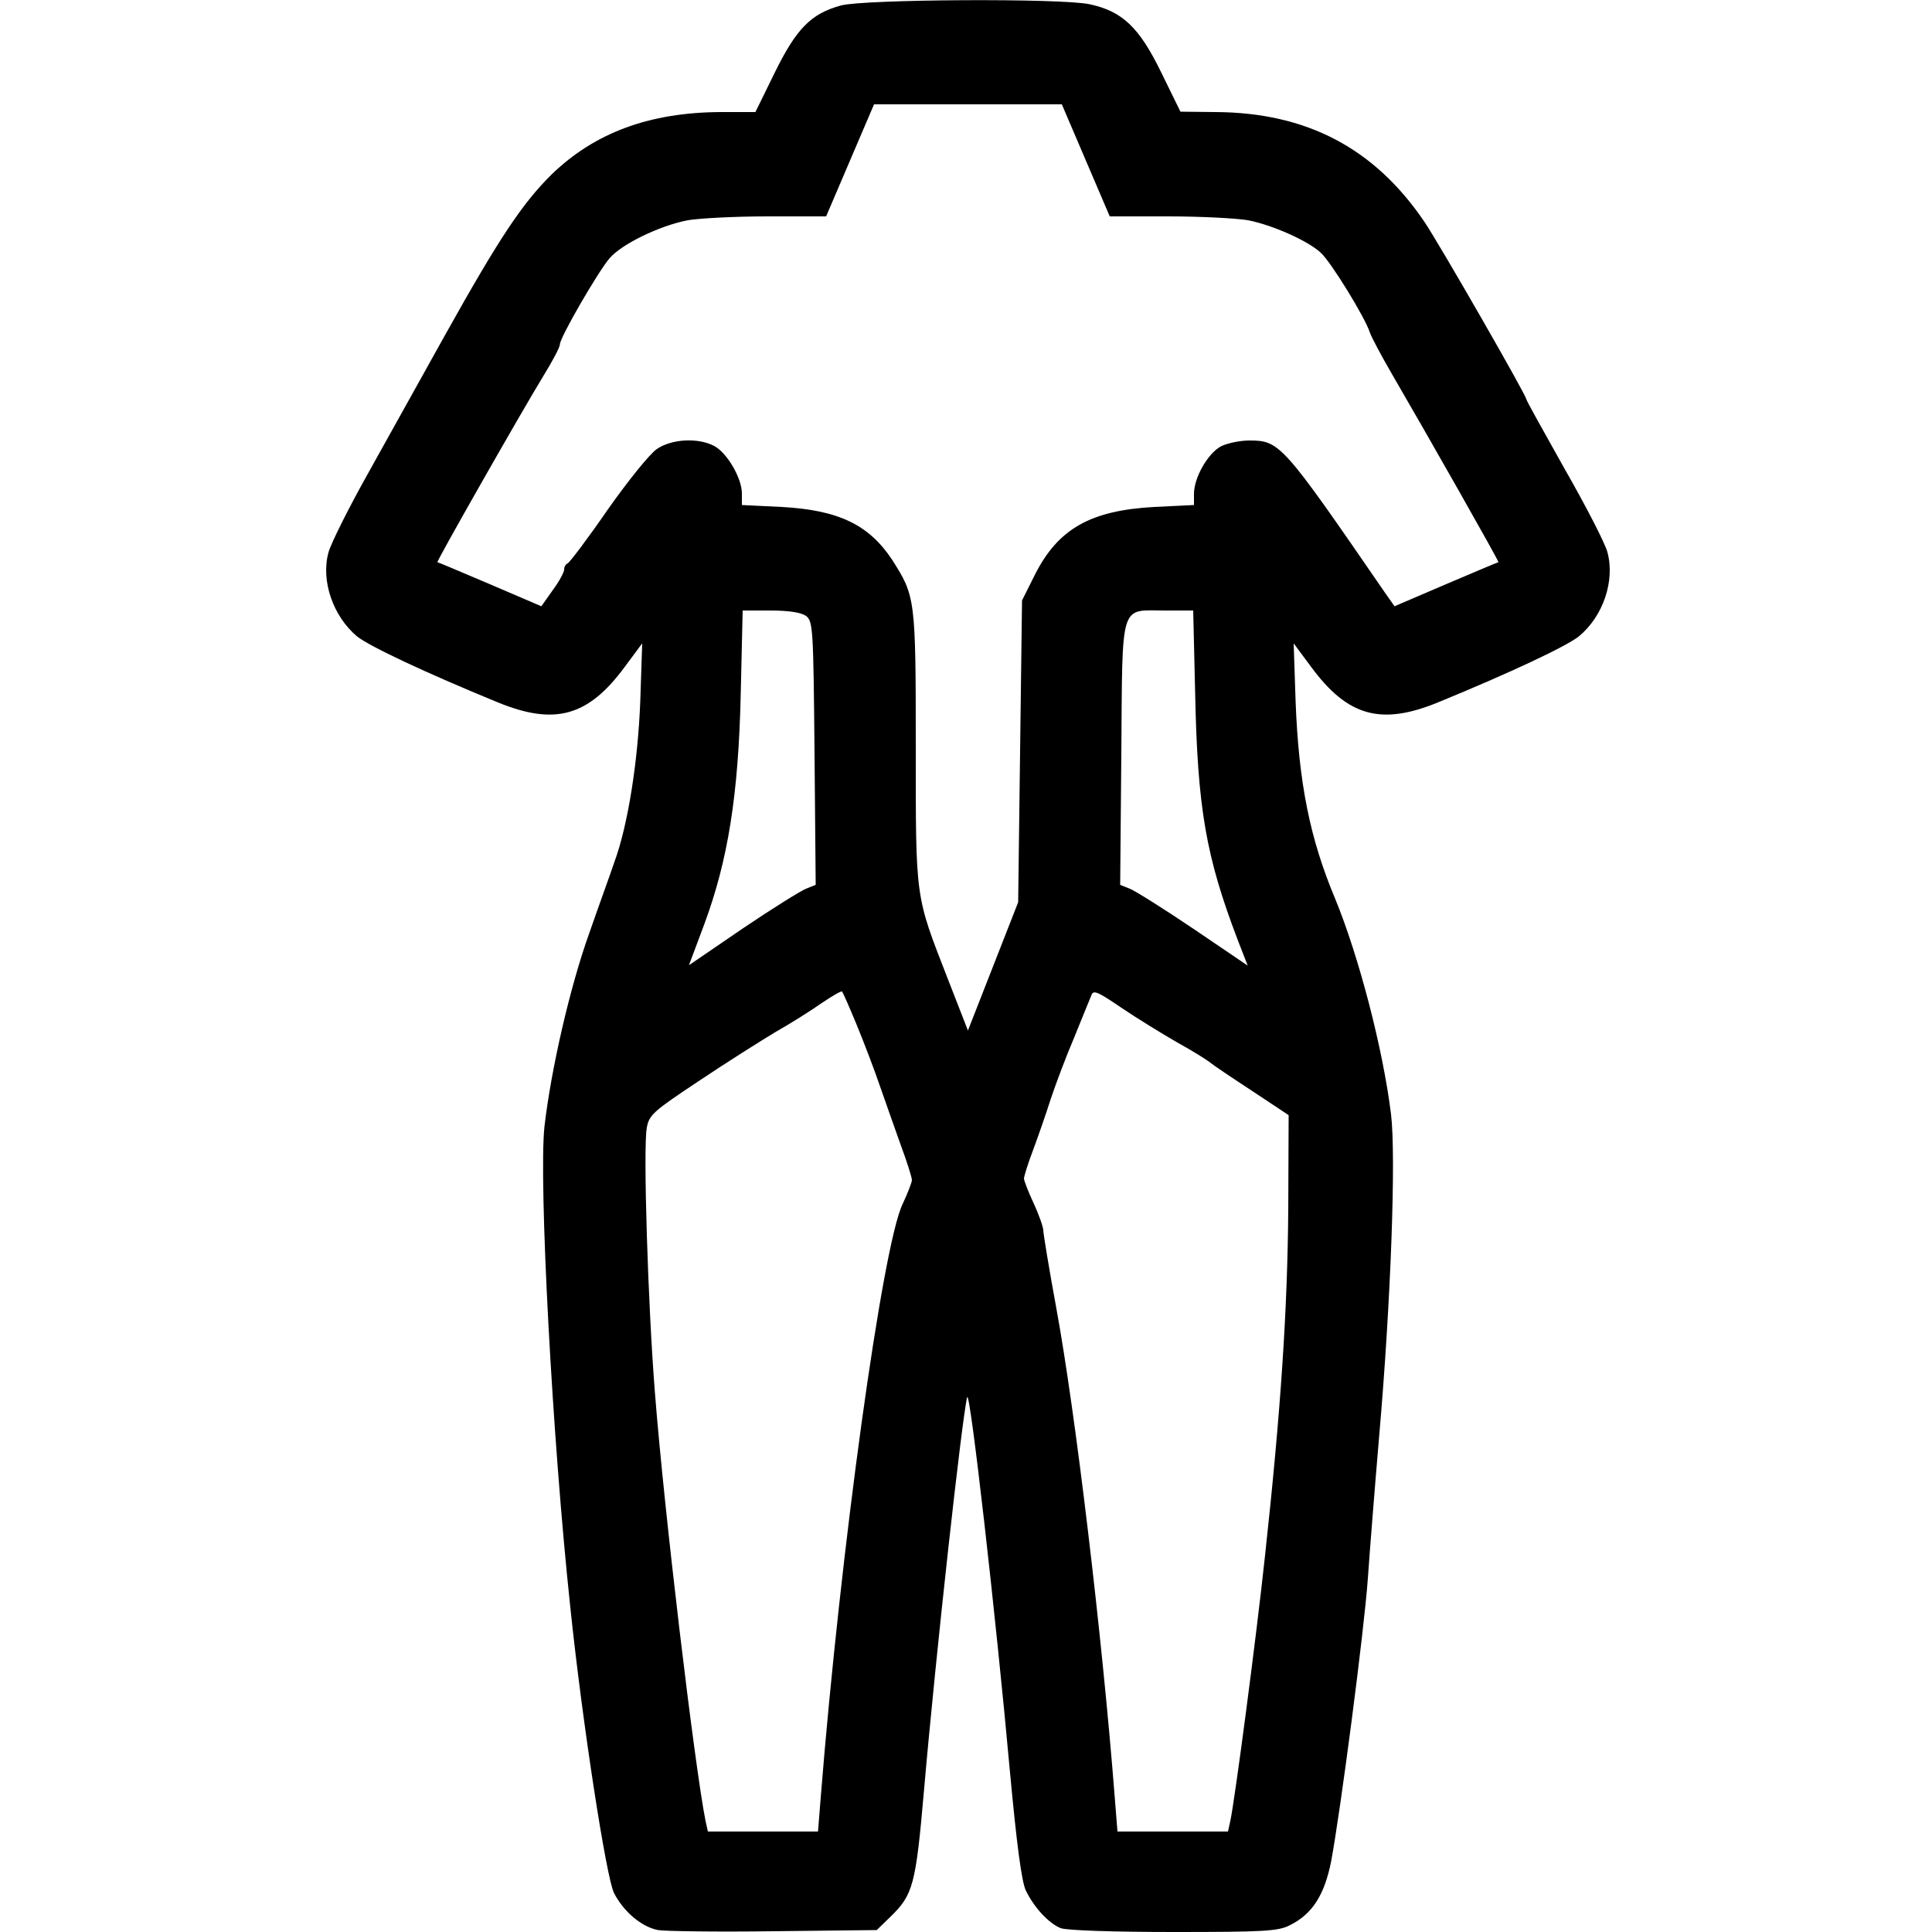
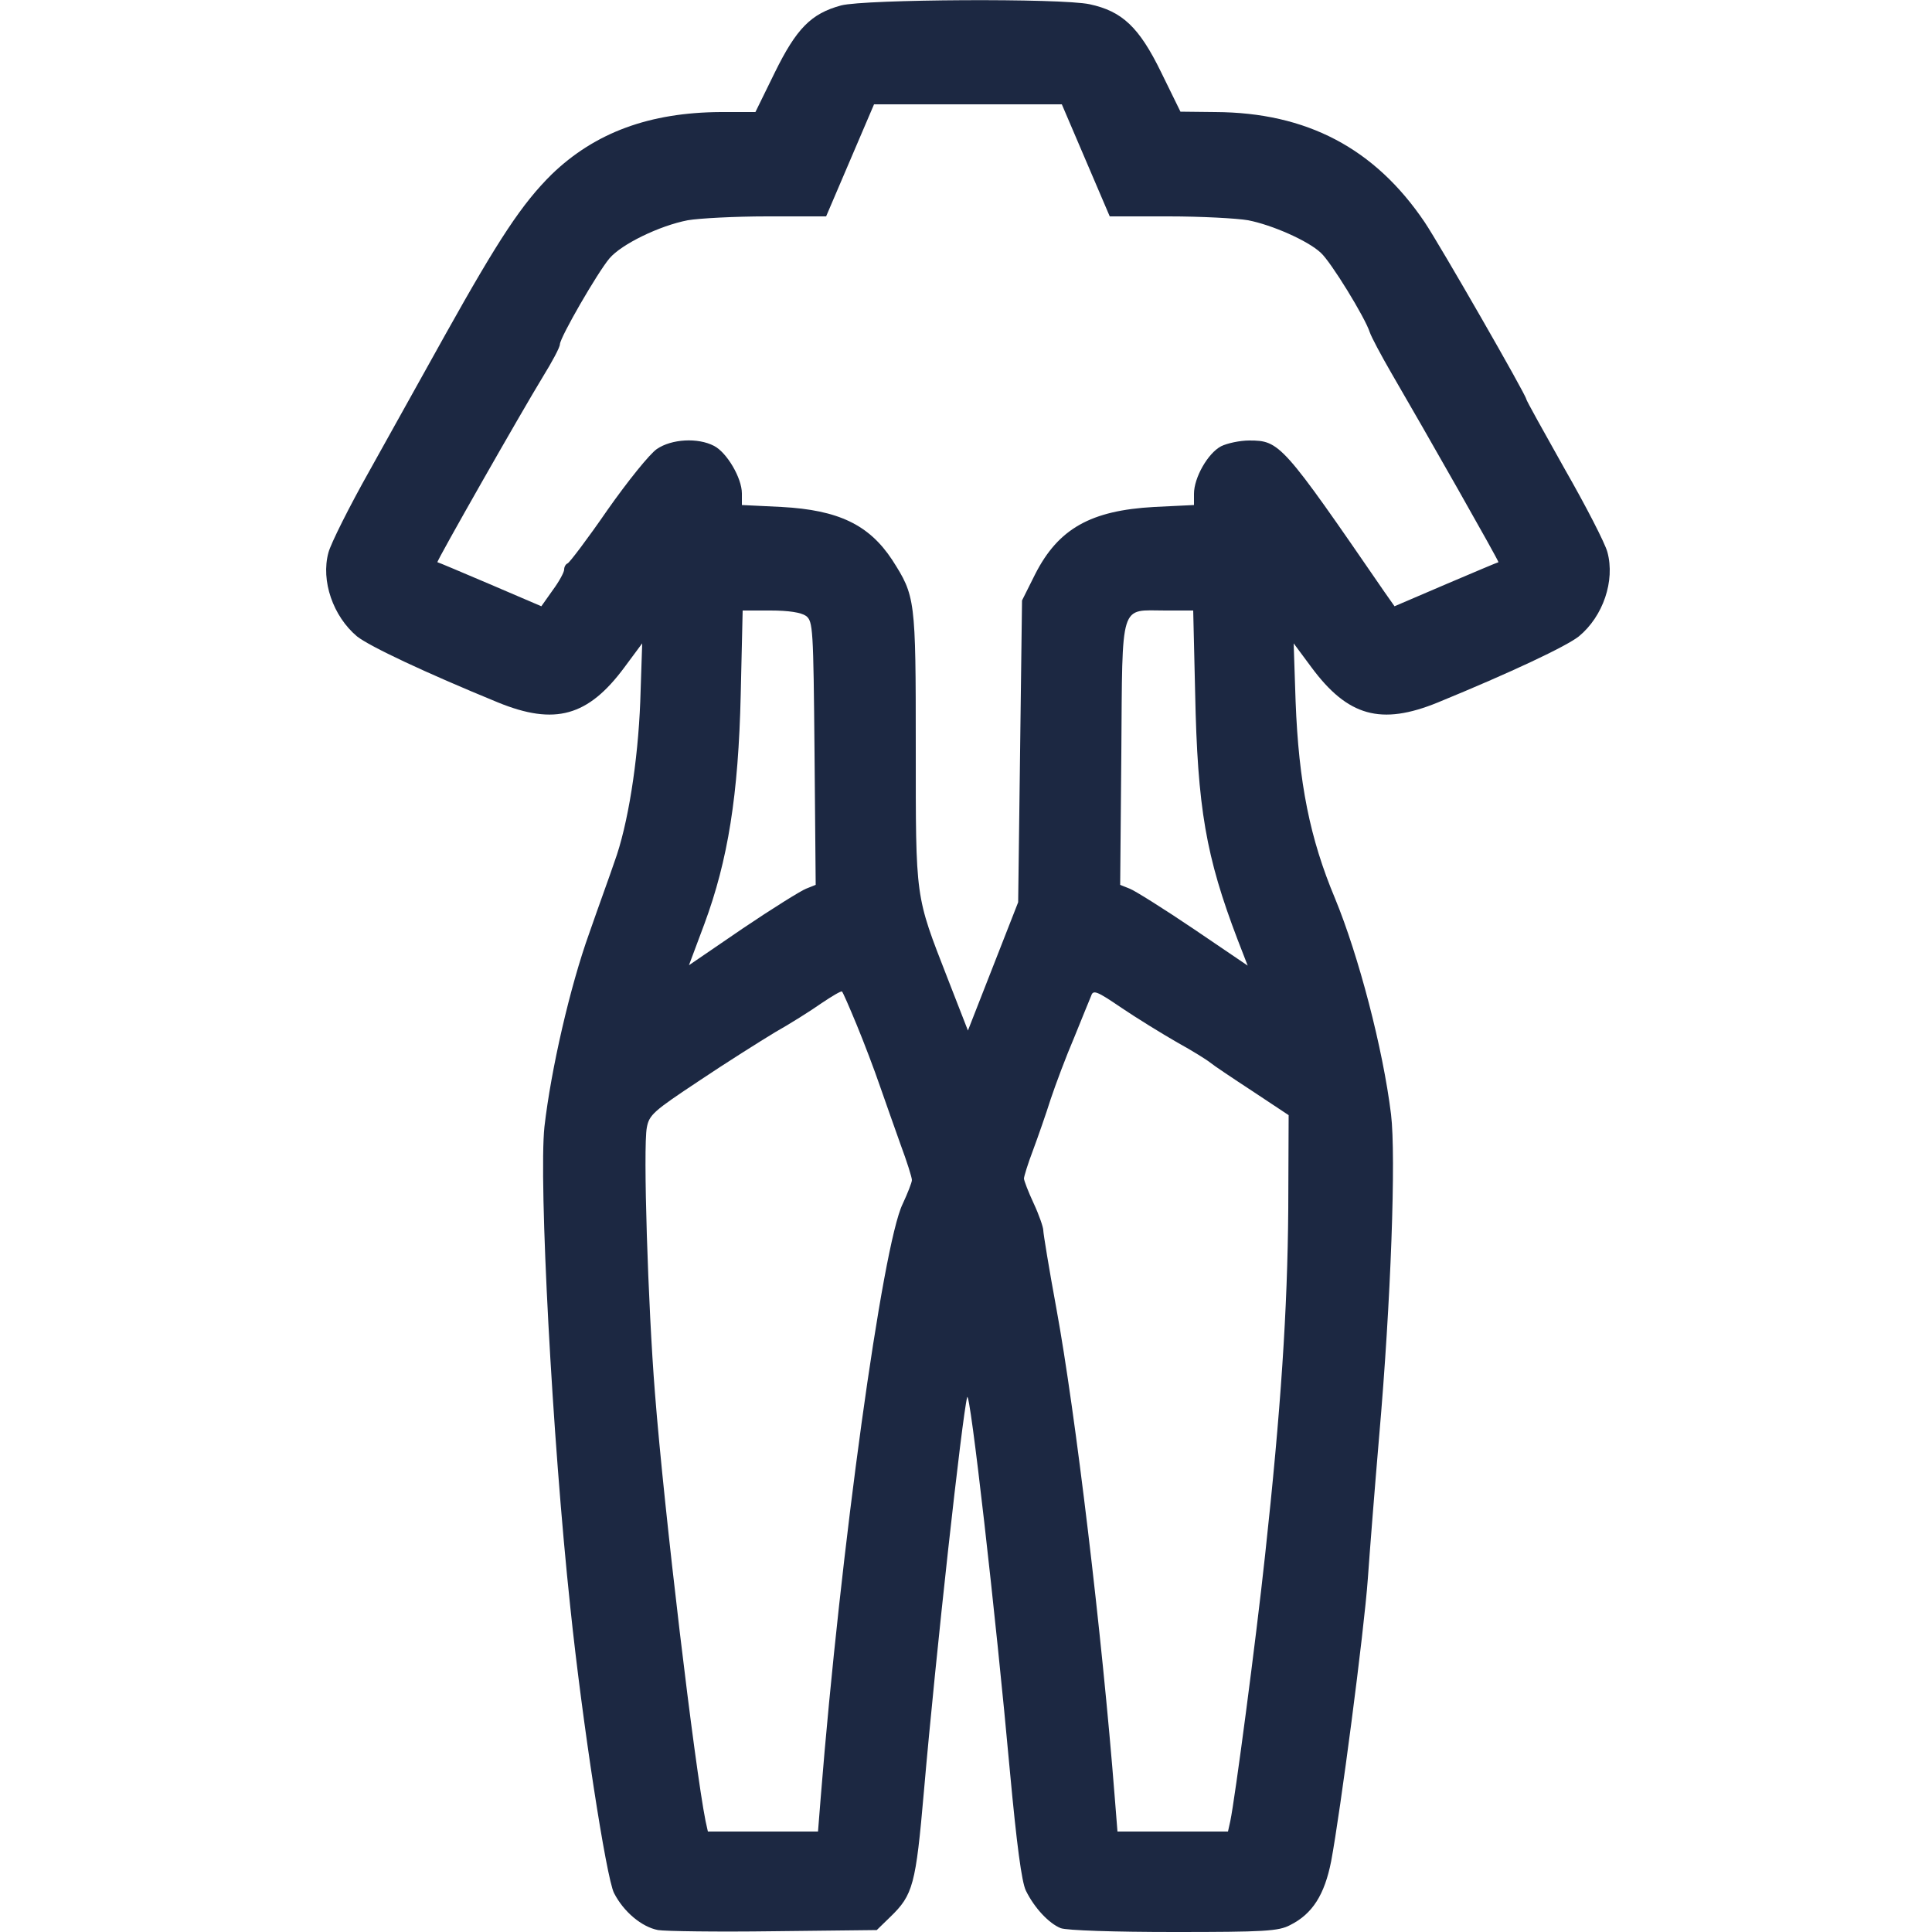
<svg xmlns="http://www.w3.org/2000/svg" version="1.0" width="500pt" height="500pt" viewBox="0 0 500 500" preserveAspectRatio="xMidYMid meet">
-   <g transform="translate(0,500) scale(0.1,-0.1)" fill="#000000" stroke="none">
+   <g transform="translate(0,500) scale(0.1,-0.1)" fill="#1C2842" stroke="none">
    <path d="M2177 4986 c-78 -21 -116 -60 -172 -174 l-50 -102 -90 0 c-184 -1 -325 -53 -437 -161 -77 -76 -137 -167 -275 -414 -55 -99 -143 -257 -196 -352 -53 -94 -101 -190 -107 -213 -20 -73 12 -165 74 -217 33 -26 175 -93 365 -171 147 -60 233 -36 327 91 l46 62 -5 -150 c-6 -156 -32 -321 -67 -416 -10 -30 -40 -112 -65 -184 -50 -139 -99 -353 -116 -501 -15 -141 20 -805 67 -1244 31 -298 93 -699 113 -739 25 -49 72 -88 114 -96 18 -3 152 -5 299 -3 l267 3 35 34 c59 57 66 83 87 324 31 358 99 971 112 1021 7 24 74 -563 111 -972 17 -183 30 -283 41 -305 22 -45 60 -85 90 -97 15 -6 141 -10 293 -10 234 0 271 2 301 18 58 29 89 79 106 165 24 128 85 593 95 732 5 72 18 236 29 365 31 355 44 728 31 836 -21 171 -84 411 -145 559 -65 155 -94 299 -102 510 l-5 150 46 -62 c94 -127 180 -151 327 -91 190 78 332 145 365 171 63 52 94 144 74 218 -6 23 -56 120 -111 216 -54 96 -99 177 -99 180 0 10 -224 400 -263 458 -129 191 -305 284 -542 285 l-90 1 -50 102 c-57 117 -101 158 -185 176 -74 16 -581 13 -643 -3z m633 -401 l62 -145 153 0 c84 0 176 -5 205 -10 62 -12 155 -53 188 -84 26 -23 115 -168 127 -206 4 -12 29 -59 55 -104 88 -151 280 -489 278 -491 -2 0 -63 -26 -136 -57 l-133 -57 -26 37 c-264 384 -271 392 -350 392 -24 0 -57 -7 -73 -15 -34 -18 -70 -81 -70 -123 l0 -29 -103 -5 c-164 -9 -248 -56 -308 -174 l-34 -68 -5 -390 -5 -391 -65 -166 -65 -166 -53 136 c-84 216 -82 200 -82 597 0 385 -1 391 -61 485 -60 91 -139 129 -286 137 l-103 5 0 30 c0 40 -39 106 -72 123 -42 22 -110 18 -148 -8 -19 -13 -76 -84 -128 -158 -51 -74 -98 -136 -103 -138 -5 -2 -9 -9 -9 -16 0 -7 -13 -31 -30 -54 l-29 -41 -133 57 c-73 31 -134 57 -136 57 -3 2 218 390 273 480 24 39 44 76 44 84 1 19 97 185 128 222 31 37 130 85 203 99 29 5 121 10 205 10 l153 0 62 145 62 145 243 0 243 0 62 -145z m-724 -1179 c18 -14 19 -31 22 -355 l3 -341 -25 -10 c-13 -5 -87 -51 -164 -103 l-139 -95 40 107 c61 165 88 333 94 594 l5 217 72 0 c47 0 79 -5 92 -14z m1007 -198 c6 -300 28 -425 110 -640 l26 -67 -140 95 c-77 52 -152 99 -165 104 l-25 10 3 341 c3 397 -5 369 114 369 l72 0 5 -212z m-876 -860 c19 -46 46 -117 60 -158 14 -41 39 -110 54 -153 16 -43 29 -84 29 -91 0 -6 -11 -34 -24 -62 -52 -106 -161 -896 -212 -1536 l-7 -88 -143 0 -142 0 -6 27 c-28 140 -107 800 -131 1108 -18 225 -31 636 -21 687 6 33 18 43 134 120 70 47 159 103 197 126 39 22 93 56 120 75 28 19 52 33 54 31 2 -1 19 -40 38 -86z m830 -46 c40 -22 78 -46 85 -52 7 -6 56 -39 108 -73 l95 -63 -1 -244 c-2 -259 -19 -518 -60 -895 -24 -223 -78 -631 -90 -688 l-6 -27 -143 0 -143 0 -7 88 c-33 423 -102 998 -151 1265 -19 103 -34 195 -34 203 0 8 -11 40 -25 70 -14 30 -25 59 -25 64 0 5 10 38 23 72 13 35 34 95 46 133 13 39 40 111 61 160 20 50 40 98 44 108 5 16 15 12 78 -31 40 -27 105 -67 145 -90z" />
  </g>
</svg>
